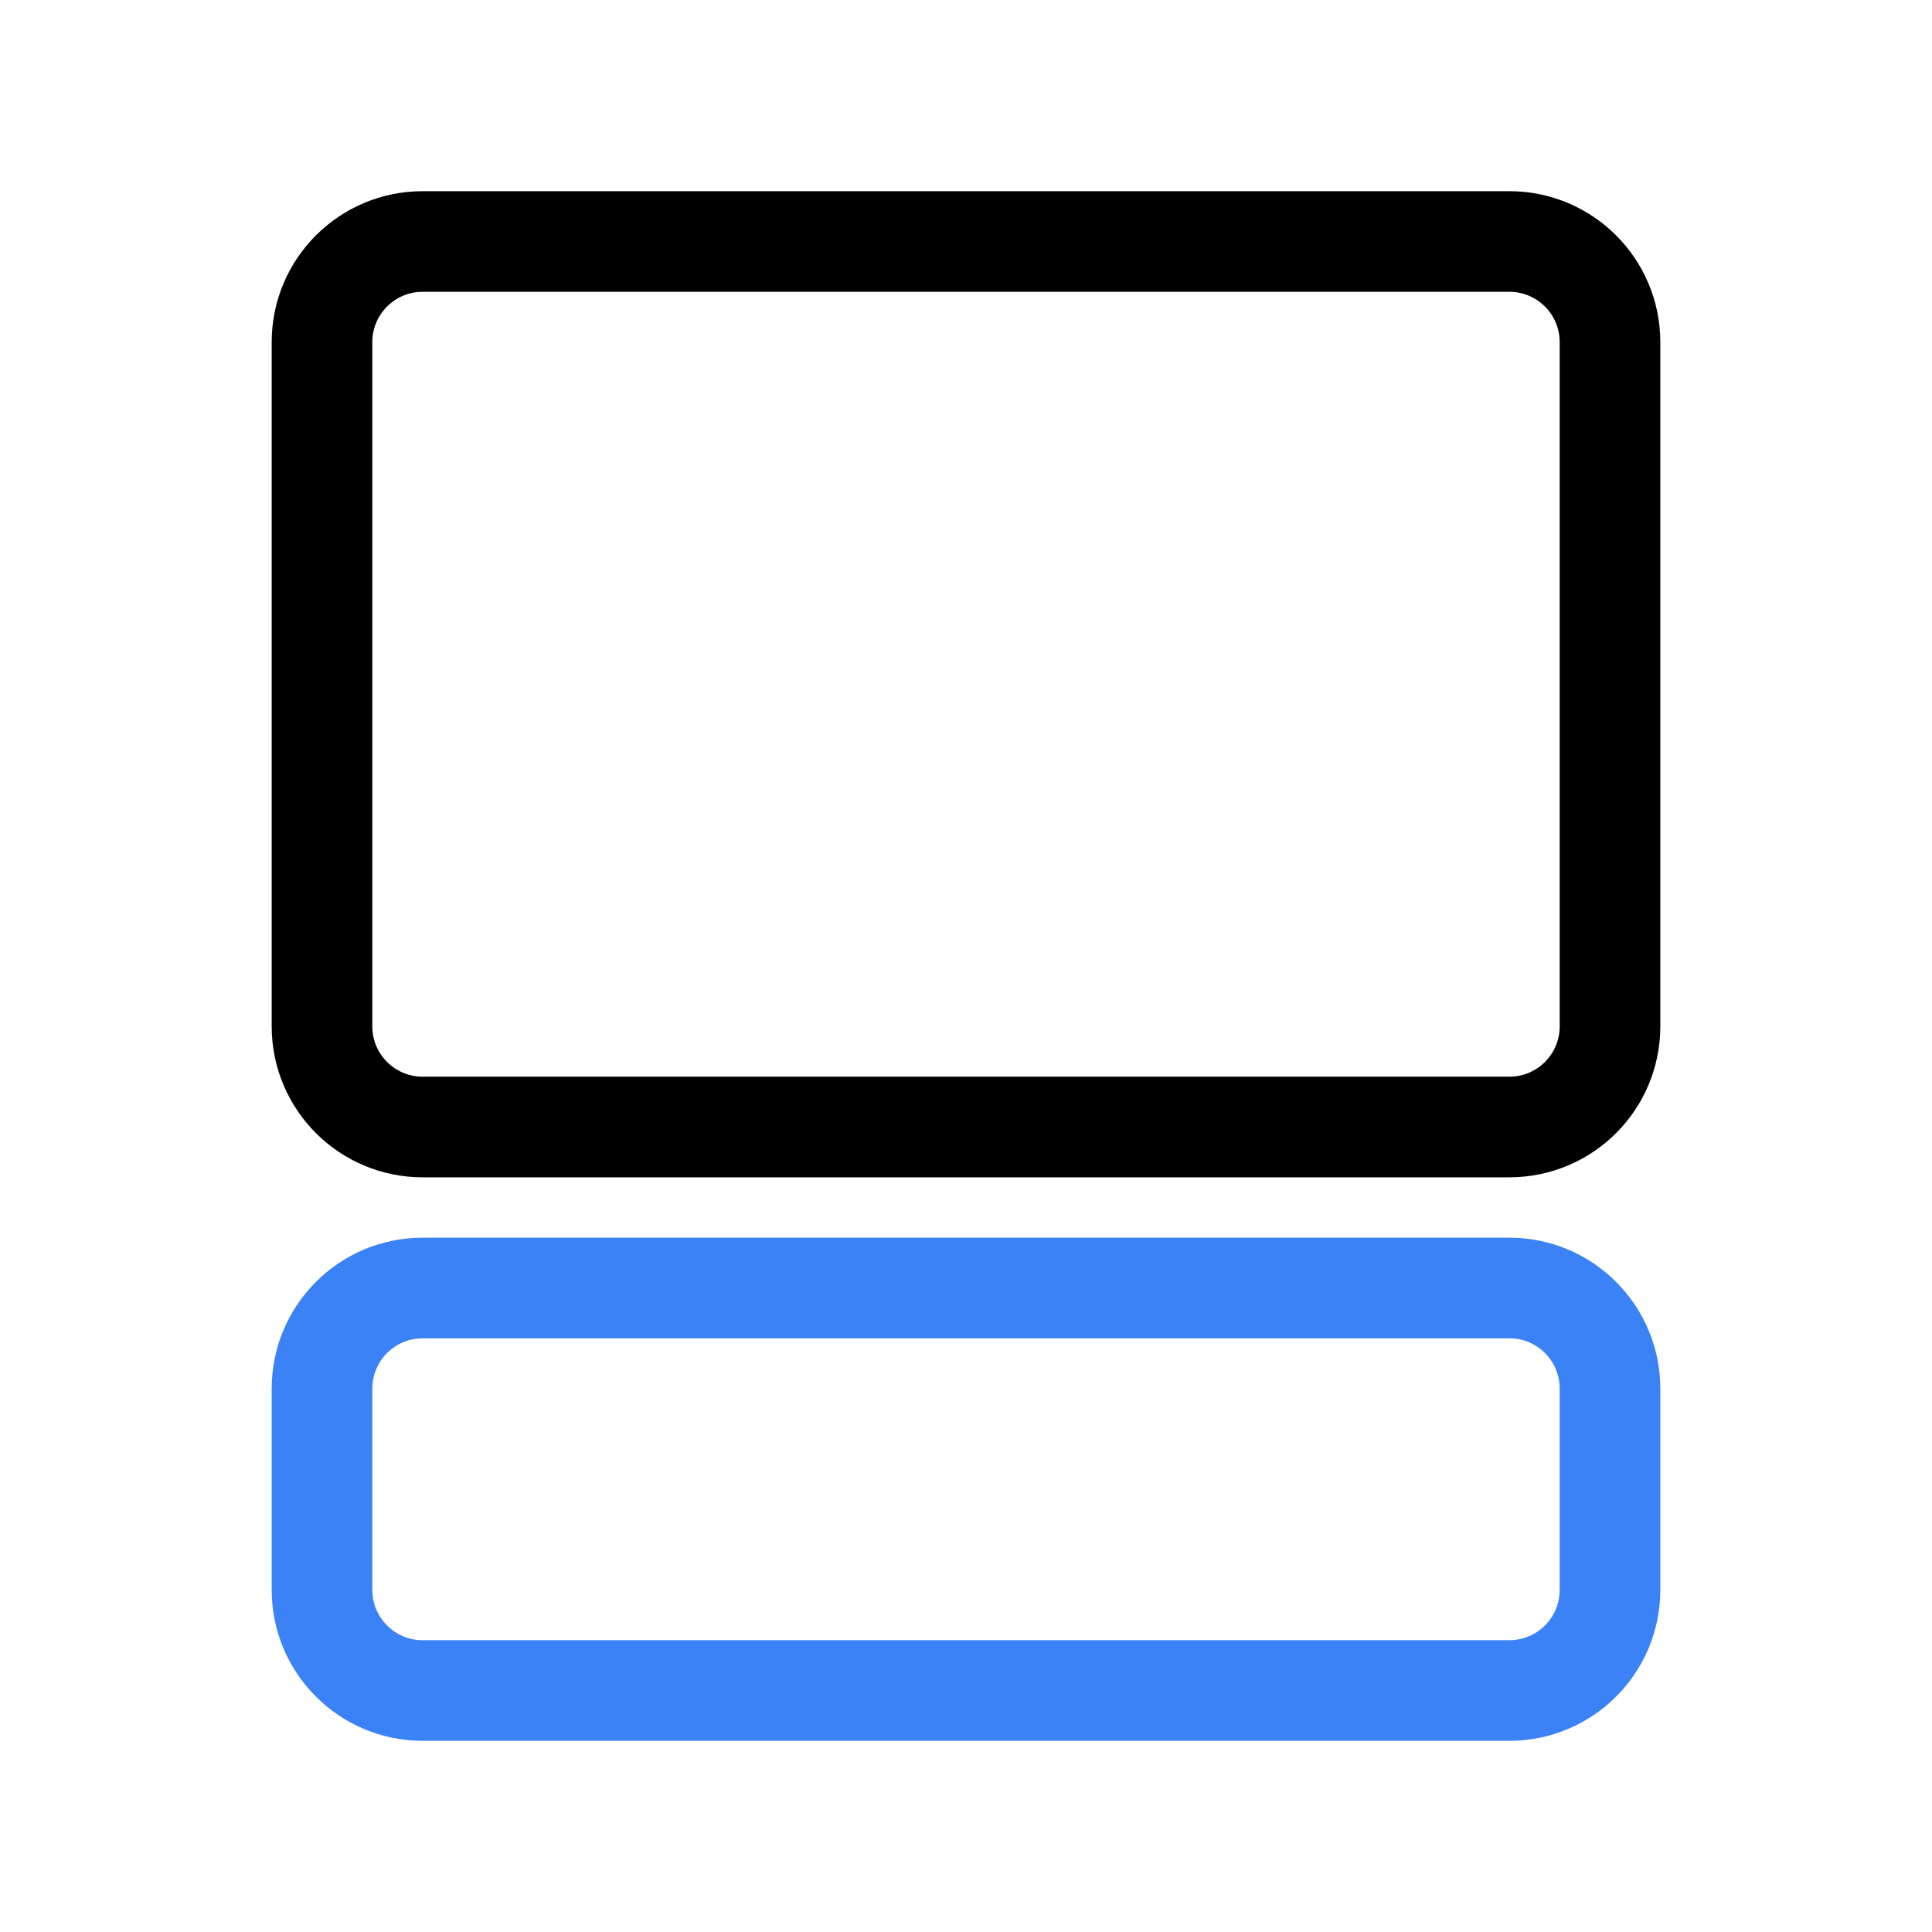
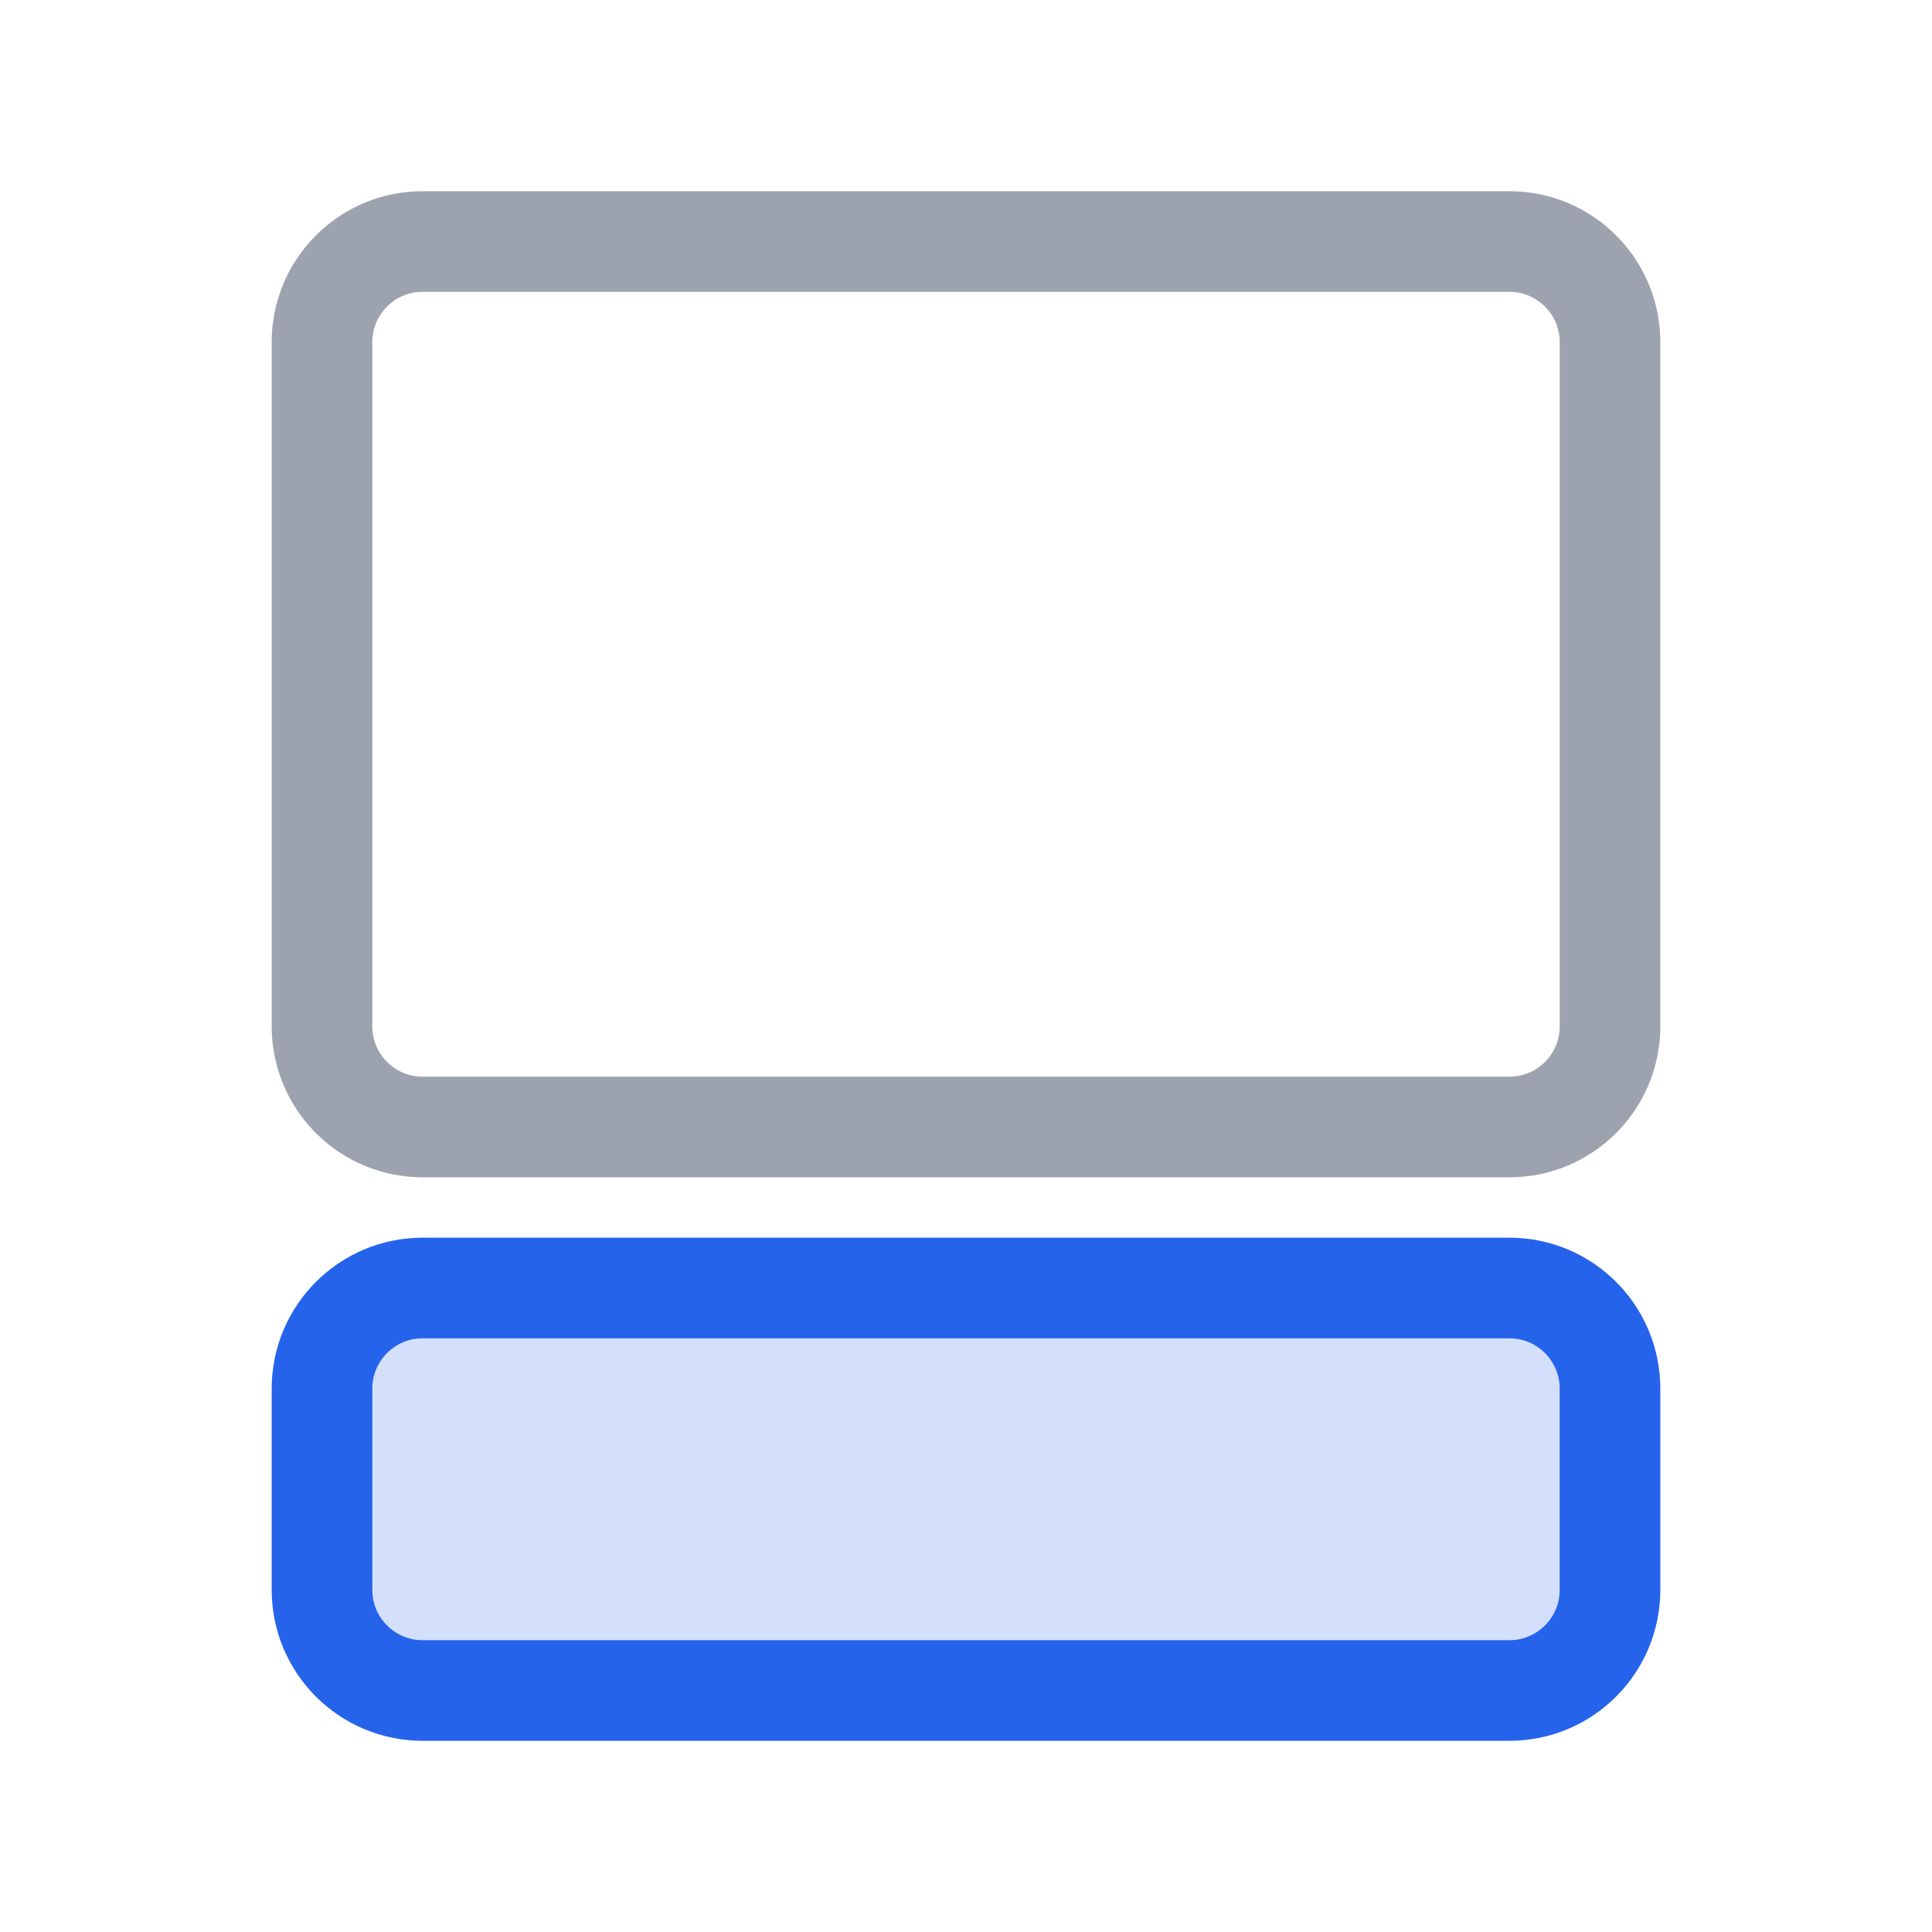
<svg xmlns="http://www.w3.org/2000/svg" viewBox="0 0 24 24" aria-hidden="true">
-   <rect x="4" y="3" width="16" height="11" rx="1.25" ry="1.25" fill="none" stroke="currentColor" stroke-width="1.25" stroke-linejoin="round" />
-   <rect x="4" y="16" width="16" height="5" rx="1.25" ry="1.25" fill="none" stroke="#3b82f6" stroke-width="1.25" stroke-linejoin="round" />
+   <rect x="4" y="3" width="16" height="11" rx="1.25" ry="1.25" fill="none" stroke="#9ca3af" stroke-width="1.25" stroke-linejoin="round" />
+   <rect x="4" y="16" width="16" height="5" rx="1.25" ry="1.25" fill="#2563eb" fill-opacity="0.2" stroke="#2563eb" stroke-width="1.25" stroke-linejoin="round" />
</svg>
